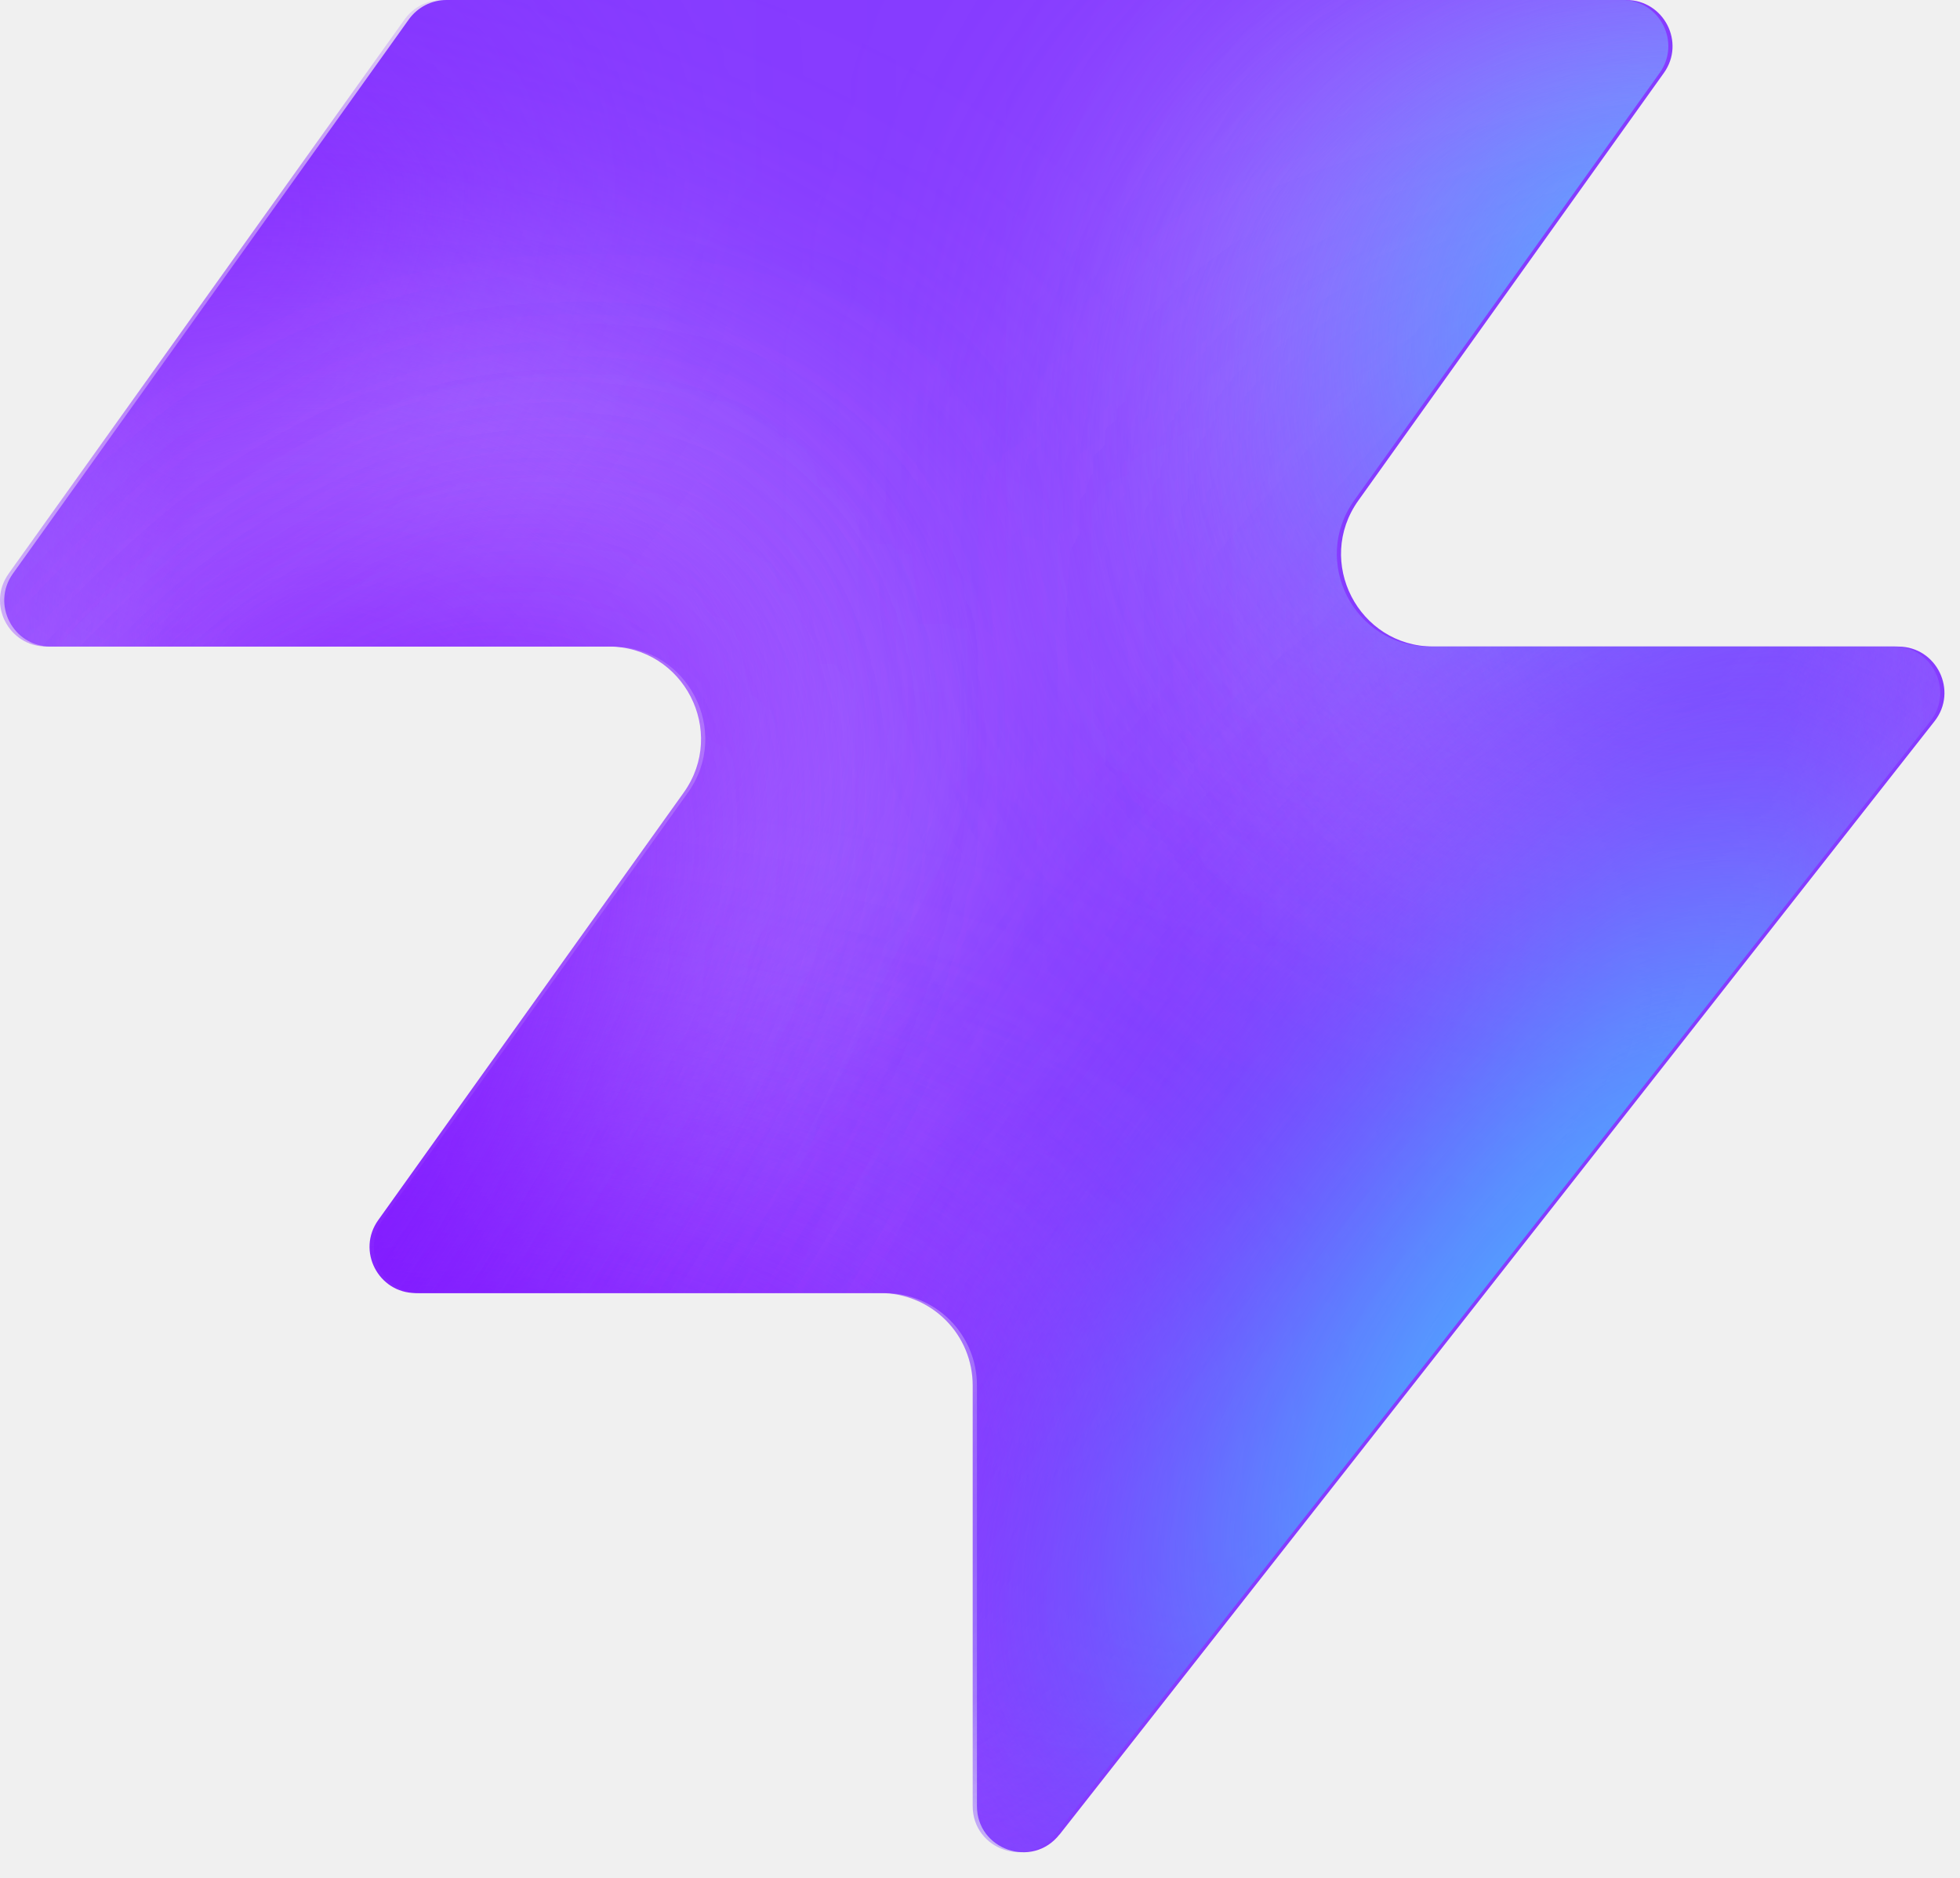
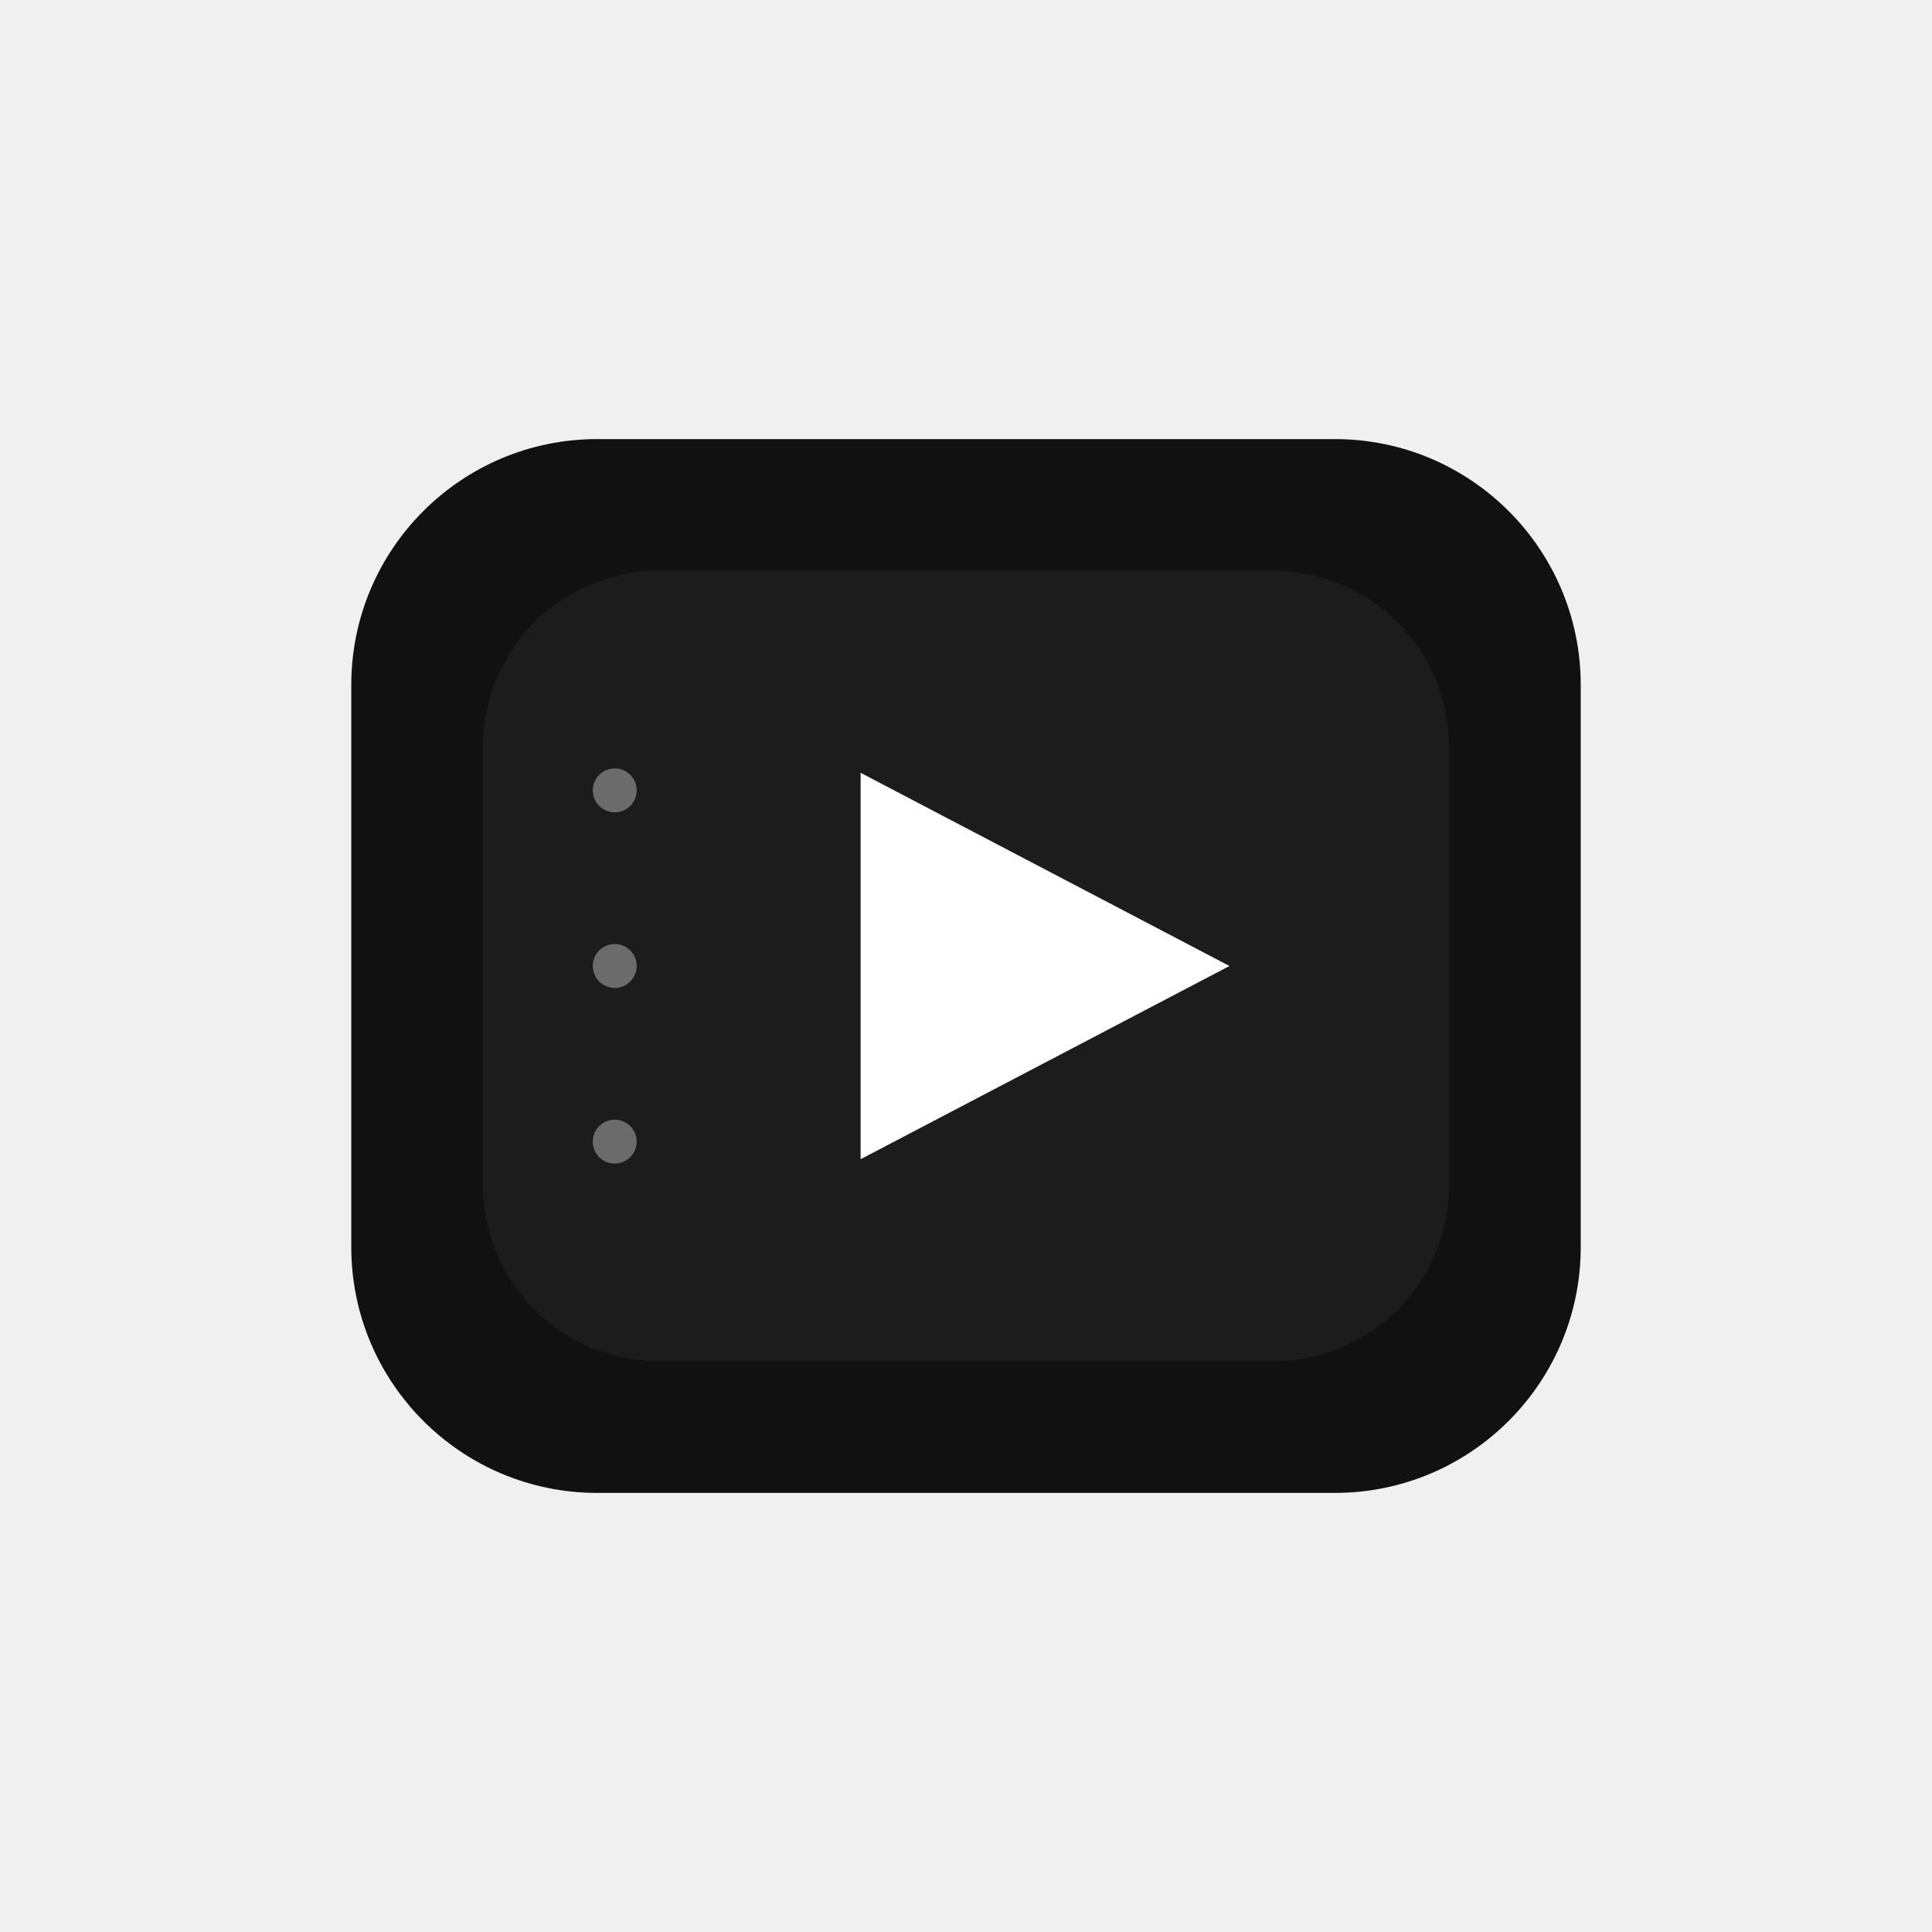
- <svg xmlns="http://www.w3.org/2000/svg" width="48" height="46" fill="none" viewBox="0 0 48 46">
-   <path fill="#863bff" d="M25.946 44.938c-.664.845-2.021.375-2.021-.698V33.937a2.26 2.26 0 0 0-2.262-2.262H10.287c-.92 0-1.456-1.04-.92-1.788l7.48-10.471c1.07-1.497 0-3.578-1.842-3.578H1.237c-.92 0-1.456-1.04-.92-1.788L10.013.474c.214-.297.556-.474.92-.474h28.894c.92 0 1.456 1.04.92 1.788l-7.48 10.471c-1.07 1.498 0 3.579 1.842 3.579h11.377c.943 0 1.473 1.088.89 1.83L25.947 44.94z" style="fill:#863bff;fill:color(display-p3 .525 .23 1);fill-opacity:1" />
-   <mask id="a" width="48" height="46" x="0" y="0" maskUnits="userSpaceOnUse" style="mask-type:alpha">
-     <path fill="#000" d="M25.842 44.938c-.664.844-2.021.375-2.021-.698V33.937a2.26 2.26 0 0 0-2.262-2.262H10.183c-.92 0-1.456-1.04-.92-1.788l7.48-10.471c1.07-1.498 0-3.579-1.842-3.579H1.133c-.92 0-1.456-1.04-.92-1.787L9.91.473c.214-.297.556-.474.92-.474h28.894c.92 0 1.456 1.04.92 1.788l-7.48 10.471c-1.07 1.498 0 3.578 1.842 3.578h11.377c.943 0 1.473 1.088.89 1.832L25.843 44.94z" style="fill:#000;fill-opacity:1" />
-   </mask>
-   <g mask="url(#a)">
-     <g filter="url(#b)">
-       <ellipse cx="5.508" cy="14.704" fill="#ede6ff" rx="5.508" ry="14.704" style="fill:#ede6ff;fill:color(display-p3 .927 .903 1);fill-opacity:1" transform="matrix(.00324 1 1 -.00324 -4.47 31.516)" />
-     </g>
-     <g filter="url(#c)">
-       <ellipse cx="10.399" cy="29.851" fill="#ede6ff" rx="10.399" ry="29.851" style="fill:#ede6ff;fill:color(display-p3 .927 .903 1);fill-opacity:1" transform="matrix(.00324 1 1 -.00324 -39.328 7.883)" />
-     </g>
-     <g filter="url(#d)">
-       <ellipse cx="5.508" cy="30.487" fill="#7e14ff" rx="5.508" ry="30.487" style="fill:#7e14ff;fill:color(display-p3 .492 .077 1);fill-opacity:1" transform="rotate(89.814 -25.913 -14.639)scale(1 -1)" />
-     </g>
-     <g filter="url(#e)">
-       <ellipse cx="5.508" cy="30.599" fill="#7e14ff" rx="5.508" ry="30.599" style="fill:#7e14ff;fill:color(display-p3 .492 .077 1);fill-opacity:1" transform="rotate(89.814 -32.644 -3.334)scale(1 -1)" />
-     </g>
-     <g filter="url(#f)">
-       <ellipse cx="5.508" cy="30.599" fill="#7e14ff" rx="5.508" ry="30.599" style="fill:#7e14ff;fill:color(display-p3 .492 .077 1);fill-opacity:1" transform="matrix(.00324 1 1 -.00324 -34.34 30.47)" />
-     </g>
-     <g filter="url(#g)">
-       <ellipse cx="14.072" cy="22.078" fill="#ede6ff" rx="14.072" ry="22.078" style="fill:#ede6ff;fill:color(display-p3 .927 .903 1);fill-opacity:1" transform="rotate(93.35 24.506 48.493)scale(-1 1)" />
-     </g>
-     <g filter="url(#h)">
-       <ellipse cx="3.47" cy="21.501" fill="#7e14ff" rx="3.47" ry="21.501" style="fill:#7e14ff;fill:color(display-p3 .492 .077 1);fill-opacity:1" transform="rotate(89.009 28.708 47.59)scale(-1 1)" />
-     </g>
-     <g filter="url(#i)">
-       <ellipse cx="3.47" cy="21.501" fill="#7e14ff" rx="3.47" ry="21.501" style="fill:#7e14ff;fill:color(display-p3 .492 .077 1);fill-opacity:1" transform="rotate(89.009 28.708 47.59)scale(-1 1)" />
-     </g>
-     <g filter="url(#j)">
-       <ellipse cx=".387" cy="8.972" fill="#7e14ff" rx="4.407" ry="29.108" style="fill:#7e14ff;fill:color(display-p3 .492 .077 1);fill-opacity:1" transform="rotate(39.51 .387 8.972)" />
-     </g>
-     <g filter="url(#k)">
-       <ellipse cx="47.523" cy="-6.092" fill="#7e14ff" rx="4.407" ry="29.108" style="fill:#7e14ff;fill:color(display-p3 .492 .077 1);fill-opacity:1" transform="rotate(37.892 47.523 -6.092)" />
-     </g>
-     <g filter="url(#l)">
-       <ellipse cx="41.412" cy="6.333" fill="#47bfff" rx="5.971" ry="9.665" style="fill:#47bfff;fill:color(display-p3 .28 .748 1);fill-opacity:1" transform="rotate(37.892 41.412 6.333)" />
-     </g>
-     <g filter="url(#m)">
-       <ellipse cx="-1.879" cy="38.332" fill="#7e14ff" rx="4.407" ry="29.108" style="fill:#7e14ff;fill:color(display-p3 .492 .077 1);fill-opacity:1" transform="rotate(37.892 -1.88 38.332)" />
-     </g>
-     <g filter="url(#n)">
-       <ellipse cx="-1.879" cy="38.332" fill="#7e14ff" rx="4.407" ry="29.108" style="fill:#7e14ff;fill:color(display-p3 .492 .077 1);fill-opacity:1" transform="rotate(37.892 -1.88 38.332)" />
-     </g>
-     <g filter="url(#o)">
-       <ellipse cx="35.651" cy="29.907" fill="#7e14ff" rx="4.407" ry="29.108" style="fill:#7e14ff;fill:color(display-p3 .492 .077 1);fill-opacity:1" transform="rotate(37.892 35.651 29.907)" />
-     </g>
-     <g filter="url(#p)">
-       <ellipse cx="38.418" cy="32.4" fill="#47bfff" rx="5.971" ry="15.297" style="fill:#47bfff;fill:color(display-p3 .28 .748 1);fill-opacity:1" transform="rotate(37.892 38.418 32.4)" />
-     </g>
-   </g>
-   <defs>
-     <filter id="b" width="60.045" height="41.654" x="-19.77" y="16.149" color-interpolation-filters="sRGB" filterUnits="userSpaceOnUse">
-       <feFlood flood-opacity="0" result="BackgroundImageFix" />
-       <feBlend in="SourceGraphic" in2="BackgroundImageFix" result="shape" />
-       <feGaussianBlur result="effect1_foregroundBlur_2002_17158" stdDeviation="7.659" />
-     </filter>
-     <filter id="c" width="90.34" height="51.437" x="-54.613" y="-7.533" color-interpolation-filters="sRGB" filterUnits="userSpaceOnUse">
-       <feFlood flood-opacity="0" result="BackgroundImageFix" />
-       <feBlend in="SourceGraphic" in2="BackgroundImageFix" result="shape" />
-       <feGaussianBlur result="effect1_foregroundBlur_2002_17158" stdDeviation="7.659" />
-     </filter>
-     <filter id="d" width="79.355" height="29.4" x="-49.64" y="2.03" color-interpolation-filters="sRGB" filterUnits="userSpaceOnUse">
-       <feFlood flood-opacity="0" result="BackgroundImageFix" />
-       <feBlend in="SourceGraphic" in2="BackgroundImageFix" result="shape" />
-       <feGaussianBlur result="effect1_foregroundBlur_2002_17158" stdDeviation="4.596" />
-     </filter>
-     <filter id="e" width="79.579" height="29.4" x="-45.045" y="20.029" color-interpolation-filters="sRGB" filterUnits="userSpaceOnUse">
-       <feFlood flood-opacity="0" result="BackgroundImageFix" />
-       <feBlend in="SourceGraphic" in2="BackgroundImageFix" result="shape" />
-       <feGaussianBlur result="effect1_foregroundBlur_2002_17158" stdDeviation="4.596" />
-     </filter>
-     <filter id="f" width="79.579" height="29.4" x="-43.513" y="21.178" color-interpolation-filters="sRGB" filterUnits="userSpaceOnUse">
-       <feFlood flood-opacity="0" result="BackgroundImageFix" />
-       <feBlend in="SourceGraphic" in2="BackgroundImageFix" result="shape" />
-       <feGaussianBlur result="effect1_foregroundBlur_2002_17158" stdDeviation="4.596" />
-     </filter>
-     <filter id="g" width="74.749" height="58.852" x="15.756" y="-17.901" color-interpolation-filters="sRGB" filterUnits="userSpaceOnUse">
-       <feFlood flood-opacity="0" result="BackgroundImageFix" />
-       <feBlend in="SourceGraphic" in2="BackgroundImageFix" result="shape" />
-       <feGaussianBlur result="effect1_foregroundBlur_2002_17158" stdDeviation="7.659" />
-     </filter>
-     <filter id="h" width="61.377" height="25.362" x="23.548" y="2.284" color-interpolation-filters="sRGB" filterUnits="userSpaceOnUse">
-       <feFlood flood-opacity="0" result="BackgroundImageFix" />
-       <feBlend in="SourceGraphic" in2="BackgroundImageFix" result="shape" />
-       <feGaussianBlur result="effect1_foregroundBlur_2002_17158" stdDeviation="4.596" />
-     </filter>
-     <filter id="i" width="61.377" height="25.362" x="23.548" y="2.284" color-interpolation-filters="sRGB" filterUnits="userSpaceOnUse">
-       <feFlood flood-opacity="0" result="BackgroundImageFix" />
-       <feBlend in="SourceGraphic" in2="BackgroundImageFix" result="shape" />
-       <feGaussianBlur result="effect1_foregroundBlur_2002_17158" stdDeviation="4.596" />
-     </filter>
-     <filter id="j" width="56.045" height="63.649" x="-27.636" y="-22.853" color-interpolation-filters="sRGB" filterUnits="userSpaceOnUse">
-       <feFlood flood-opacity="0" result="BackgroundImageFix" />
-       <feBlend in="SourceGraphic" in2="BackgroundImageFix" result="shape" />
-       <feGaussianBlur result="effect1_foregroundBlur_2002_17158" stdDeviation="4.596" />
-     </filter>
-     <filter id="k" width="54.814" height="64.646" x="20.116" y="-38.415" color-interpolation-filters="sRGB" filterUnits="userSpaceOnUse">
-       <feFlood flood-opacity="0" result="BackgroundImageFix" />
-       <feBlend in="SourceGraphic" in2="BackgroundImageFix" result="shape" />
-       <feGaussianBlur result="effect1_foregroundBlur_2002_17158" stdDeviation="4.596" />
-     </filter>
-     <filter id="l" width="33.541" height="35.313" x="24.641" y="-11.323" color-interpolation-filters="sRGB" filterUnits="userSpaceOnUse">
-       <feFlood flood-opacity="0" result="BackgroundImageFix" />
-       <feBlend in="SourceGraphic" in2="BackgroundImageFix" result="shape" />
-       <feGaussianBlur result="effect1_foregroundBlur_2002_17158" stdDeviation="4.596" />
-     </filter>
-     <filter id="m" width="54.814" height="64.646" x="-29.286" y="6.009" color-interpolation-filters="sRGB" filterUnits="userSpaceOnUse">
-       <feFlood flood-opacity="0" result="BackgroundImageFix" />
-       <feBlend in="SourceGraphic" in2="BackgroundImageFix" result="shape" />
-       <feGaussianBlur result="effect1_foregroundBlur_2002_17158" stdDeviation="4.596" />
-     </filter>
-     <filter id="n" width="54.814" height="64.646" x="-29.286" y="6.009" color-interpolation-filters="sRGB" filterUnits="userSpaceOnUse">
-       <feFlood flood-opacity="0" result="BackgroundImageFix" />
-       <feBlend in="SourceGraphic" in2="BackgroundImageFix" result="shape" />
-       <feGaussianBlur result="effect1_foregroundBlur_2002_17158" stdDeviation="4.596" />
-     </filter>
-     <filter id="o" width="54.814" height="64.646" x="8.244" y="-2.416" color-interpolation-filters="sRGB" filterUnits="userSpaceOnUse">
-       <feFlood flood-opacity="0" result="BackgroundImageFix" />
-       <feBlend in="SourceGraphic" in2="BackgroundImageFix" result="shape" />
-       <feGaussianBlur result="effect1_foregroundBlur_2002_17158" stdDeviation="4.596" />
-     </filter>
-     <filter id="p" width="39.409" height="43.623" x="18.713" y="10.588" color-interpolation-filters="sRGB" filterUnits="userSpaceOnUse">
-       <feFlood flood-opacity="0" result="BackgroundImageFix" />
-       <feBlend in="SourceGraphic" in2="BackgroundImageFix" result="shape" />
-       <feGaussianBlur result="effect1_foregroundBlur_2002_17158" stdDeviation="4.596" />
-     </filter>
-   </defs>
+ <svg xmlns="http://www.w3.org/2000/svg" width="220" height="220" viewBox="0 0 220 220" fill="none">
+   <rect x="40" y="50" width="140" height="120" rx="28" fill="#111111" />
+   <rect x="55" y="65" width="110" height="90" rx="20" fill="#1c1c1c" />
+   <circle cx="70" cy="90" r="2.5" fill="#ffffff" opacity="0.35" />
+   <circle cx="70" cy="110" r="2.5" fill="#ffffff" opacity="0.35" />
+   <circle cx="70" cy="130" r="2.5" fill="#ffffff" opacity="0.35" />
+   <path d="M98 88            L98 132            L140 110            Z" fill="#ffffff" />
</svg>
